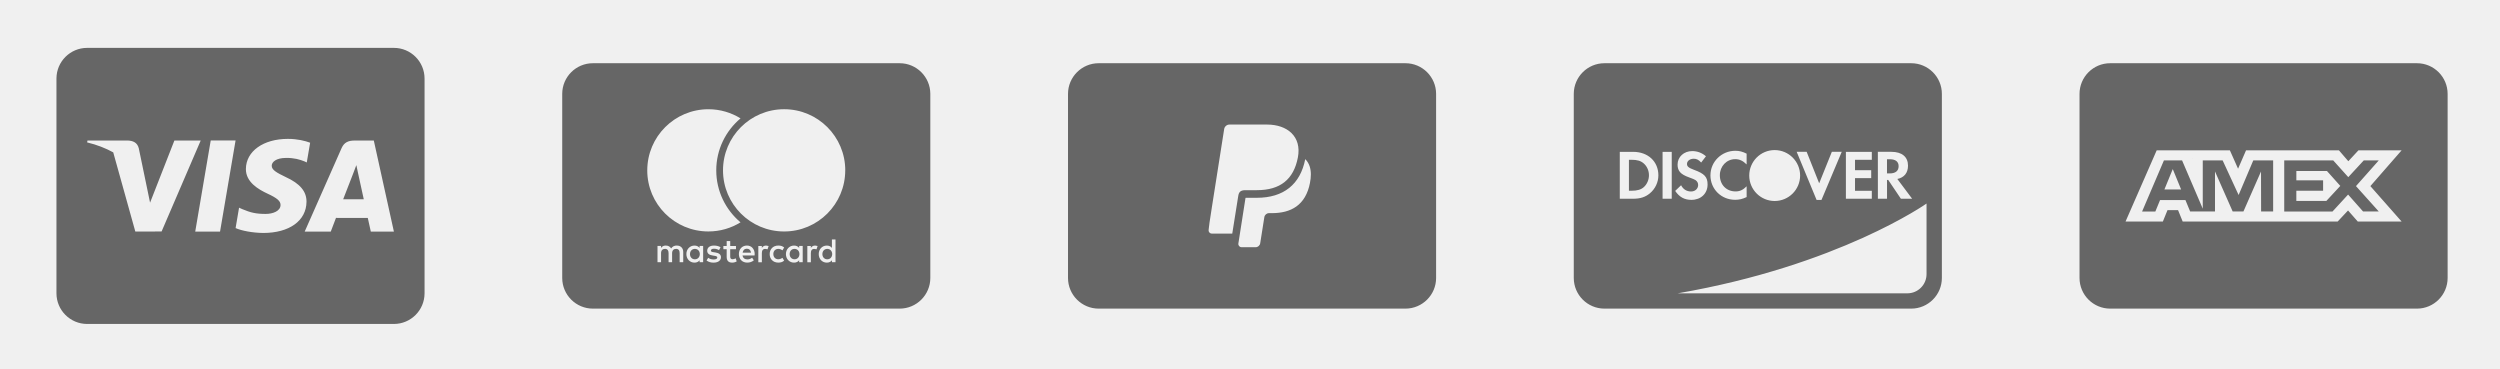
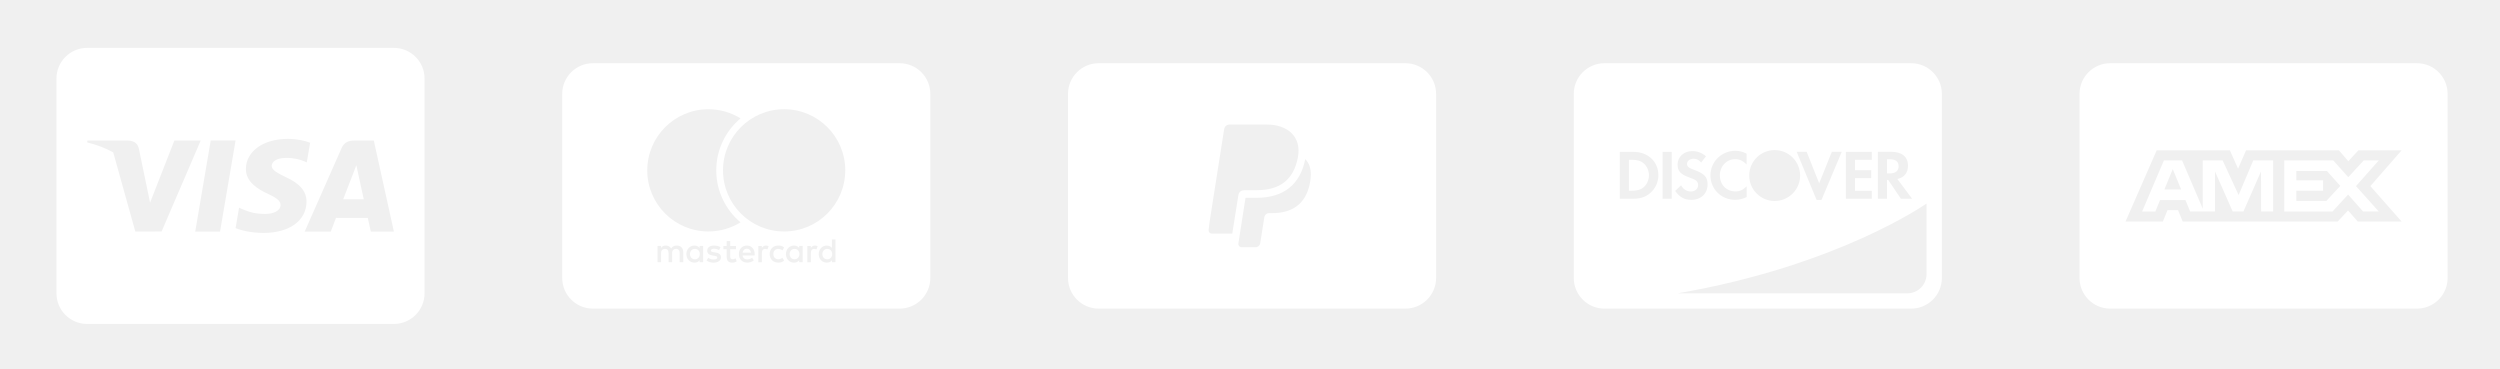
<svg xmlns="http://www.w3.org/2000/svg" width="163" height="24" viewBox="0 0 163 24">
-   <path fill="#666" d="M23.343 11.278l.375 1.716h-1.344l.645-1.66.214-.568.11.512zm4.338-6.156v14c0 1.104-.895 2-2 2h-20c-1.103 0-2-.896-2-2v-14c0-1.104.897-2 2-2h20c1.105 0 2 .896 2 2zm-17.145 9.97l2.55-5.93h-1.716l-1.586 4.052-.17-.823-.567-2.73c-.098-.375-.383-.488-.734-.5h-2.61l-.022.123c.636.154 1.204.376 1.702.65l1.44 5.162 1.713-.003zm4.823-5.933h-1.62l-1.01 5.94h1.618l1.012-5.94zm4.625 3.998c.007-.676-.425-1.19-1.358-1.614-.566-.275-.914-.458-.91-.736 0-.247.294-.51.928-.51.53-.01.913.106 1.212.227l.145.068.22-1.287c-.322-.12-.825-.25-1.452-.25-1.6 0-2.727.806-2.737 1.96-.008.855.806 1.33 1.42 1.615.63.292.84.48.84.738-.005.398-.505.58-.97.58-.648 0-.992-.09-1.525-.312l-.21-.095-.226 1.33c.377.167 1.077.31 1.803.318 1.702 0 2.807-.797 2.82-2.03zm5.698 1.944l-1.31-5.938h-1.252c-.388 0-.678.106-.848.493L19.866 15.1h1.7l.34-.893 2.074.003.197.89h1.504zM52.123 16.565c0 .193-.128.34-.318.34-.2 0-.32-.153-.32-.34 0-.186.12-.338.32-.338.19 0 .318.147.318.338zm-6.814-.338c-.2 0-.322.153-.322.34 0 .186.122.34.32.34.19 0 .32-.147.32-.34s-.128-.34-.32-.34zm3.39-.01c-.164 0-.257.103-.28.256h.548c-.024-.164-.12-.257-.268-.257zm5.24.01c-.2 0-.32.153-.32.34 0 .186.12.34.32.34.19 0 .32-.147.32-.34s-.13-.34-.32-.34zm6.718-10.105v12c0 1.104-.896 2-2 2h-20c-1.104 0-2-.896-2-2v-12c0-1.104.896-2 2-2h20c1.103 0 2 .896 2 2zm-18.456 4.984c0 2.2 1.784 3.985 3.985 3.985.77 0 1.487-.218 2.096-.595-.967-.813-1.582-2.03-1.582-3.39s.617-2.575 1.583-3.388c-.61-.377-1.326-.596-2.096-.596-2.2.002-3.985 1.786-3.985 3.986zm2.346 5.324c0-.25-.16-.418-.416-.42-.135-.003-.274.04-.372.188-.073-.117-.188-.188-.35-.188-.113 0-.224.032-.31.156v-.13h-.23v1.058h.232v-.588c0-.184.102-.28.26-.28.152 0 .23.1.23.278v.59h.23v-.588c0-.184.107-.28.26-.28.157 0 .232.1.232.278v.59h.234v-.664zm1.297-.393h-.23v.128c-.073-.095-.184-.154-.334-.154-.296 0-.528.232-.528.556 0 .324.232.557.53.557.15 0 .26-.06.333-.155v.128h.23v-1.06zm1.164.74c0-.187-.14-.283-.37-.317l-.11-.016c-.1-.014-.178-.033-.178-.104 0-.077.075-.124.2-.124.136 0 .267.05.33.092l.1-.187c-.11-.072-.262-.11-.43-.11-.27 0-.44.128-.44.34 0 .173.127.278.364.31l.108.017c.126.02.186.05.186.11 0 .083-.084.13-.24.13-.16 0-.275-.052-.353-.11l-.108.177c.125.095.284.14.457.14.305-.002.482-.147.482-.347zm1.024.263l-.066-.197c-.07.04-.144.06-.204.06-.115 0-.153-.07-.153-.177v-.478h.377v-.21h-.376v-.32h-.23v.32h-.216v.21h.215v.483c0 .247.094.393.366.393.1 0 .215-.033.288-.083zm1.173-.475c-.002-.33-.207-.555-.503-.555-.31 0-.527.226-.527.555 0 .337.226.557.542.557.158 0 .304-.04.433-.148l-.113-.17c-.09.07-.2.11-.308.11-.148 0-.283-.067-.317-.258h.786l.007-.09zm.908-.525l-.164-.03c-.132 0-.218.063-.278.156v-.128h-.228v1.06h.23V16.5c0-.175.074-.272.226-.272l.145.027.07-.217zm.308.525c0-.203.135-.336.318-.338.1 0 .19.033.278.095l.11-.187c-.114-.09-.22-.125-.38-.125-.342 0-.564.234-.564.555 0 .322.222.557.562.557.16 0 .266-.035.38-.126l-.11-.187c-.086.06-.176.095-.276.095-.182-.002-.317-.135-.317-.34zm1.916-.528h-.23v.128c-.074-.095-.185-.154-.335-.154-.297 0-.53.232-.53.556 0 .324.233.557.53.557.15 0 .26-.06.334-.155v.128h.23v-1.06zm.972.003l-.163-.03c-.135 0-.22.063-.28.156v-.128h-.228v1.06h.23V16.5c0-.175.074-.272.225-.272l.145.027.07-.217zm1.162-.428h-.23v.553c-.072-.095-.184-.154-.333-.154-.296 0-.527.232-.527.556 0 .324.23.557.528.557.152 0 .262-.06.335-.155v.128h.23v-1.484zm.64-4.506c0-2.2-1.785-3.985-3.985-3.985s-3.986 1.785-3.986 3.986 1.784 3.985 3.985 3.985c2.2 0 3.984-1.783 3.984-3.984zM123.206 11.307h-.174v-.925h.184c.37 0 .574.156.574.453 0 .307-.203.472-.584.472zm-16.84-.89h-.16v2.02h.16c.385 0 .63-.073.816-.242.205-.184.33-.477.33-.77 0-.293-.125-.577-.33-.76-.197-.178-.43-.248-.816-.248zm20.244-4.295v12c0 1.104-.896 2-2 2h-20c-1.104 0-2-.896-2-2v-12c0-1.104.896-2 2-2h20c1.104 0 2 .896 2 2zm-4.172 6.835h.596V11.73h.077l.826 1.227h.733l-.964-1.288c.45-.092.696-.4.696-.868 0-.572-.394-.902-1.082-.902h-.884l.002 3.057zm-2.086 0h1.69v-.517h-1.095v-.825h1.056v-.518h-1.056v-.678h1.095V9.9h-1.69v3.057zM117.144 9.9l1.297 3.134h.32l1.32-3.135h-.645l-.826 2.052-.816-2.053h-.65zm-3.094 1.545c0 .916.742 1.66 1.658 1.66s1.66-.744 1.66-1.66-.744-1.66-1.66-1.66-1.658.744-1.658 1.66zm-2.53-.014c0 .9.706 1.596 1.613 1.596.258 0 .477-.05.748-.178v-.703c-.237.24-.448.335-.72.335-.6 0-1.027-.435-1.027-1.054 0-.587.44-1.05 1-1.05.283 0 .5.102.746.344v-.702c-.263-.133-.478-.188-.733-.188-.9 0-1.626.712-1.626 1.6zm-3.394 0c0-.9-.674-1.53-1.64-1.53h-.876v3.057h.87c.464 0 .798-.108 1.092-.353.35-.29.554-.725.554-1.173zm.87-1.53h-.596v3.055h.597V9.9zm1.724 2.154c0 .248-.196.43-.463.43-.283 0-.513-.14-.65-.407l-.385.37c.275.403.604.583 1.058.583.62 0 1.054-.412 1.054-1.004 0-.486-.2-.705-.88-.953-.356-.132-.462-.22-.462-.385 0-.193.188-.34.444-.34.18 0 .325.074.48.248l.313-.408c-.258-.224-.564-.338-.898-.338-.54 0-.953.376-.953.876 0 .42.19.637.75.838.233.082.353.137.413.174.117.077.177.188.177.316zm14.89 1.216s-5.73 4.045-16.227 5.854h14.977c.69 0 1.25-.56 1.25-1.25V13.27zM91.634 4.122h-20c-1.104 0-2 .896-2 2v12c0 1.104.896 2 2 2h20c1.104 0 2-.896 2-2v-12c0-1.104-.897-2-2-2zm-11.292 11.11h-1.33c-.122 0-.22-.104-.212-.225.024-.383.246-1.64 1.015-6.586.025-.172.173-.3.346-.3h2.45c1.31 0 2.275.77 2.01 2.148-.276 1.433-1.15 2.13-2.675 2.13h-.753c-.31.002-.424.12-.462.394l-.388 2.44zm5.07-3.315c-.283 1.474-1.25 1.98-2.484 1.98h-.19c-.15 0-.28.112-.304.265l-.268 1.697c-.023.15-.15.26-.302.26h-.912c-.13 0-.23-.115-.21-.243l.463-2.96c.002-.01.01-.02.02-.02h.72c1.744 0 2.836-.873 3.157-2.522.27.272.366.626.366 1 0 .18-.022.362-.057.542zM154.116 10.46l-1.008 1.09-.98-1.09h-3.196v3.33h3.148l1.016-1.105.977 1.104h1.023l-1.486-1.655 1.486-1.675h-.98zm-2.438 2.64h-1.957v-.666h1.745v-.677h-1.744v-.608h1.995l.87.972-.907.978zm-8.715-2.752l-.01-.02h.01v.02zm2.996 2.37l-1.042-2.258h-1.297v3.147l-1.348-3.147h-1.185l-1.422 3.33h.864l.307-.747h1.654l.308.746h1.62V11.18l1.152 2.607h.702l1.146-2.608.006 2.607h.785v-3.33h-1.294l-.957 2.257zm-4.84-.364l.545-1.33.545 1.33h-1.09zm16.466-8.232h-20c-1.104 0-2 .896-2 2v12c0 1.104.896 2 2 2h20c1.104 0 2-.896 2-2v-12c0-1.104-.896-2-2-2zm-1 10.32h-2.86l-.632-.72-.676.72H142.31l-.3-.74h-.69l-.3.74h-2.434l2.03-4.64h4.772l.534 1.198.52-1.198h6.057l.612.71.658-.71h2.816l-2.037 2.332 2.036 2.308z" />
+   <path fill="#fff" d="M23.343 11.278l.375 1.716h-1.344l.645-1.66.214-.568.11.512zm4.338-6.156v14c0 1.104-.895 2-2 2h-20c-1.103 0-2-.896-2-2v-14c0-1.104.897-2 2-2h20c1.105 0 2 .896 2 2zm-17.145 9.97l2.55-5.93h-1.716l-1.586 4.052-.17-.823-.567-2.73c-.098-.375-.383-.488-.734-.5h-2.61l-.022.123c.636.154 1.204.376 1.702.65l1.44 5.162 1.713-.003zm4.823-5.933h-1.62l-1.01 5.94h1.618l1.012-5.94zm4.625 3.998c.007-.676-.425-1.19-1.358-1.614-.566-.275-.914-.458-.91-.736 0-.247.294-.51.928-.51.53-.01.913.106 1.212.227l.145.068.22-1.287c-.322-.12-.825-.25-1.452-.25-1.6 0-2.727.806-2.737 1.96-.008.855.806 1.33 1.42 1.615.63.292.84.48.84.738-.005.398-.505.58-.97.58-.648 0-.992-.09-1.525-.312l-.21-.095-.226 1.33c.377.167 1.077.31 1.803.318 1.702 0 2.807-.797 2.82-2.03zm5.698 1.944l-1.31-5.938h-1.252c-.388 0-.678.106-.848.493L19.866 15.1h1.7l.34-.893 2.074.003.197.89h1.504zM52.123 16.565c0 .193-.128.34-.318.34-.2 0-.32-.153-.32-.34 0-.186.12-.338.32-.338.19 0 .318.147.318.338zm-6.814-.338c-.2 0-.322.153-.322.34 0 .186.122.34.32.34.19 0 .32-.147.32-.34s-.128-.34-.32-.34zm3.39-.01c-.164 0-.257.103-.28.256h.548c-.024-.164-.12-.257-.268-.257zm5.24.01c-.2 0-.32.153-.32.34 0 .186.12.34.32.34.19 0 .32-.147.32-.34s-.13-.34-.32-.34zm6.718-10.105v12c0 1.104-.896 2-2 2h-20c-1.104 0-2-.896-2-2v-12c0-1.104.896-2 2-2h20c1.103 0 2 .896 2 2zm-18.456 4.984c0 2.2 1.784 3.985 3.985 3.985.77 0 1.487-.218 2.096-.595-.967-.813-1.582-2.03-1.582-3.39s.617-2.575 1.583-3.388c-.61-.377-1.326-.596-2.096-.596-2.2.002-3.985 1.786-3.985 3.986zm2.346 5.324c0-.25-.16-.418-.416-.42-.135-.003-.274.04-.372.188-.073-.117-.188-.188-.35-.188-.113 0-.224.032-.31.156v-.13h-.23v1.058h.232v-.588c0-.184.102-.28.26-.28.152 0 .23.1.23.278v.59h.23v-.588c0-.184.107-.28.26-.28.157 0 .232.1.232.278v.59h.234v-.664zm1.297-.393h-.23v.128c-.073-.095-.184-.154-.334-.154-.296 0-.528.232-.528.556 0 .324.232.557.53.557.15 0 .26-.06.333-.155v.128h.23v-1.06zm1.164.74c0-.187-.14-.283-.37-.317l-.11-.016c-.1-.014-.178-.033-.178-.104 0-.077.075-.124.2-.124.136 0 .267.05.33.092l.1-.187c-.11-.072-.262-.11-.43-.11-.27 0-.44.128-.44.34 0 .173.127.278.364.31l.108.017c.126.02.186.05.186.11 0 .083-.084.13-.24.13-.16 0-.275-.052-.353-.11l-.108.177c.125.095.284.14.457.14.305-.002.482-.147.482-.347zm1.024.263l-.066-.197c-.07.04-.144.06-.204.06-.115 0-.153-.07-.153-.177v-.478h.377v-.21h-.376v-.32h-.23v.32h-.216v.21h.215v.483c0 .247.094.393.366.393.1 0 .215-.033.288-.083zm1.173-.475c-.002-.33-.207-.555-.503-.555-.31 0-.527.226-.527.555 0 .337.226.557.542.557.158 0 .304-.04.433-.148l-.113-.17c-.09.07-.2.11-.308.11-.148 0-.283-.067-.317-.258h.786l.007-.09zm.908-.525l-.164-.03c-.132 0-.218.063-.278.156v-.128h-.228v1.06h.23V16.5c0-.175.074-.272.226-.272l.145.027.07-.217zm.308.525c0-.203.135-.336.318-.338.1 0 .19.033.278.095l.11-.187c-.114-.09-.22-.125-.38-.125-.342 0-.564.234-.564.555 0 .322.222.557.562.557.16 0 .266-.035.38-.126l-.11-.187c-.086.06-.176.095-.276.095-.182-.002-.317-.135-.317-.34zm1.916-.528h-.23v.128c-.074-.095-.185-.154-.335-.154-.297 0-.53.232-.53.556 0 .324.233.557.53.557.15 0 .26-.06.334-.155v.128h.23v-1.06zm.972.003l-.163-.03c-.135 0-.22.063-.28.156v-.128h-.228v1.06h.23V16.5c0-.175.074-.272.225-.272l.145.027.07-.217zm1.162-.428h-.23v.553c-.072-.095-.184-.154-.333-.154-.296 0-.527.232-.527.556 0 .324.23.557.528.557.152 0 .262-.06.335-.155v.128h.23v-1.484zm.64-4.506c0-2.2-1.785-3.985-3.985-3.985s-3.986 1.785-3.986 3.986 1.784 3.985 3.985 3.985c2.2 0 3.984-1.783 3.984-3.984zM123.206 11.307h-.174v-.925h.184c.37 0 .574.156.574.453 0 .307-.203.472-.584.472zm-16.84-.89h-.16v2.02h.16c.385 0 .63-.073.816-.242.205-.184.33-.477.33-.77 0-.293-.125-.577-.33-.76-.197-.178-.43-.248-.816-.248zm20.244-4.295v12c0 1.104-.896 2-2 2h-20c-1.104 0-2-.896-2-2v-12c0-1.104.896-2 2-2h20c1.104 0 2 .896 2 2zm-4.172 6.835h.596V11.73h.077l.826 1.227h.733l-.964-1.288c.45-.092.696-.4.696-.868 0-.572-.394-.902-1.082-.902h-.884l.002 3.057zm-2.086 0h1.69v-.517h-1.095v-.825h1.056v-.518h-1.056v-.678h1.095V9.9h-1.69v3.057zM117.144 9.9l1.297 3.134h.32l1.32-3.135h-.645l-.826 2.052-.816-2.053h-.65zm-3.094 1.545c0 .916.742 1.66 1.658 1.66s1.66-.744 1.66-1.66-.744-1.66-1.66-1.66-1.658.744-1.658 1.66zm-2.53-.014c0 .9.706 1.596 1.613 1.596.258 0 .477-.05.748-.178v-.703c-.237.24-.448.335-.72.335-.6 0-1.027-.435-1.027-1.054 0-.587.44-1.05 1-1.05.283 0 .5.102.746.344v-.702c-.263-.133-.478-.188-.733-.188-.9 0-1.626.712-1.626 1.6zm-3.394 0c0-.9-.674-1.53-1.64-1.53h-.876v3.057h.87c.464 0 .798-.108 1.092-.353.35-.29.554-.725.554-1.173zm.87-1.53h-.596v3.055h.597V9.9zm1.724 2.154c0 .248-.196.43-.463.43-.283 0-.513-.14-.65-.407l-.385.37c.275.403.604.583 1.058.583.62 0 1.054-.412 1.054-1.004 0-.486-.2-.705-.88-.953-.356-.132-.462-.22-.462-.385 0-.193.188-.34.444-.34.18 0 .325.074.48.248l.313-.408c-.258-.224-.564-.338-.898-.338-.54 0-.953.376-.953.876 0 .42.19.637.75.838.233.082.353.137.413.174.117.077.177.188.177.316zm14.89 1.216s-5.73 4.045-16.227 5.854h14.977c.69 0 1.25-.56 1.25-1.25V13.27zM91.634 4.122h-20c-1.104 0-2 .896-2 2v12c0 1.104.896 2 2 2h20c1.104 0 2-.896 2-2v-12c0-1.104-.897-2-2-2zm-11.292 11.11h-1.33c-.122 0-.22-.104-.212-.225.024-.383.246-1.64 1.015-6.586.025-.172.173-.3.346-.3h2.45c1.31 0 2.275.77 2.01 2.148-.276 1.433-1.15 2.13-2.675 2.13h-.753c-.31.002-.424.12-.462.394l-.388 2.44zm5.07-3.315c-.283 1.474-1.25 1.98-2.484 1.98h-.19c-.15 0-.28.112-.304.265l-.268 1.697c-.023.15-.15.26-.302.26h-.912c-.13 0-.23-.115-.21-.243l.463-2.96c.002-.01.01-.02.02-.02h.72c1.744 0 2.836-.873 3.157-2.522.27.272.366.626.366 1 0 .18-.022.362-.057.542zM154.116 10.46l-1.008 1.09-.98-1.09h-3.196v3.33h3.148l1.016-1.105.977 1.104h1.023l-1.486-1.655 1.486-1.675h-.98zm-2.438 2.64h-1.957v-.666h1.745v-.677h-1.744v-.608h1.995l.87.972-.907.978zm-8.715-2.752l-.01-.02h.01v.02zm2.996 2.37l-1.042-2.258h-1.297v3.147l-1.348-3.147h-1.185l-1.422 3.33h.864l.307-.747h1.654l.308.746h1.62V11.18l1.152 2.607h.702l1.146-2.608.006 2.607h.785v-3.33h-1.294l-.957 2.257zm-4.84-.364l.545-1.33.545 1.33h-1.09zm16.466-8.232h-20c-1.104 0-2 .896-2 2v12c0 1.104.896 2 2 2h20c1.104 0 2-.896 2-2v-12c0-1.104-.896-2-2-2zm-1 10.32h-2.86l-.632-.72-.676.72H142.31l-.3-.74h-.69l-.3.74h-2.434l2.03-4.64h4.772l.534 1.198.52-1.198h6.057l.612.71.658-.71h2.816l-2.037 2.332 2.036 2.308z" />
</svg>
